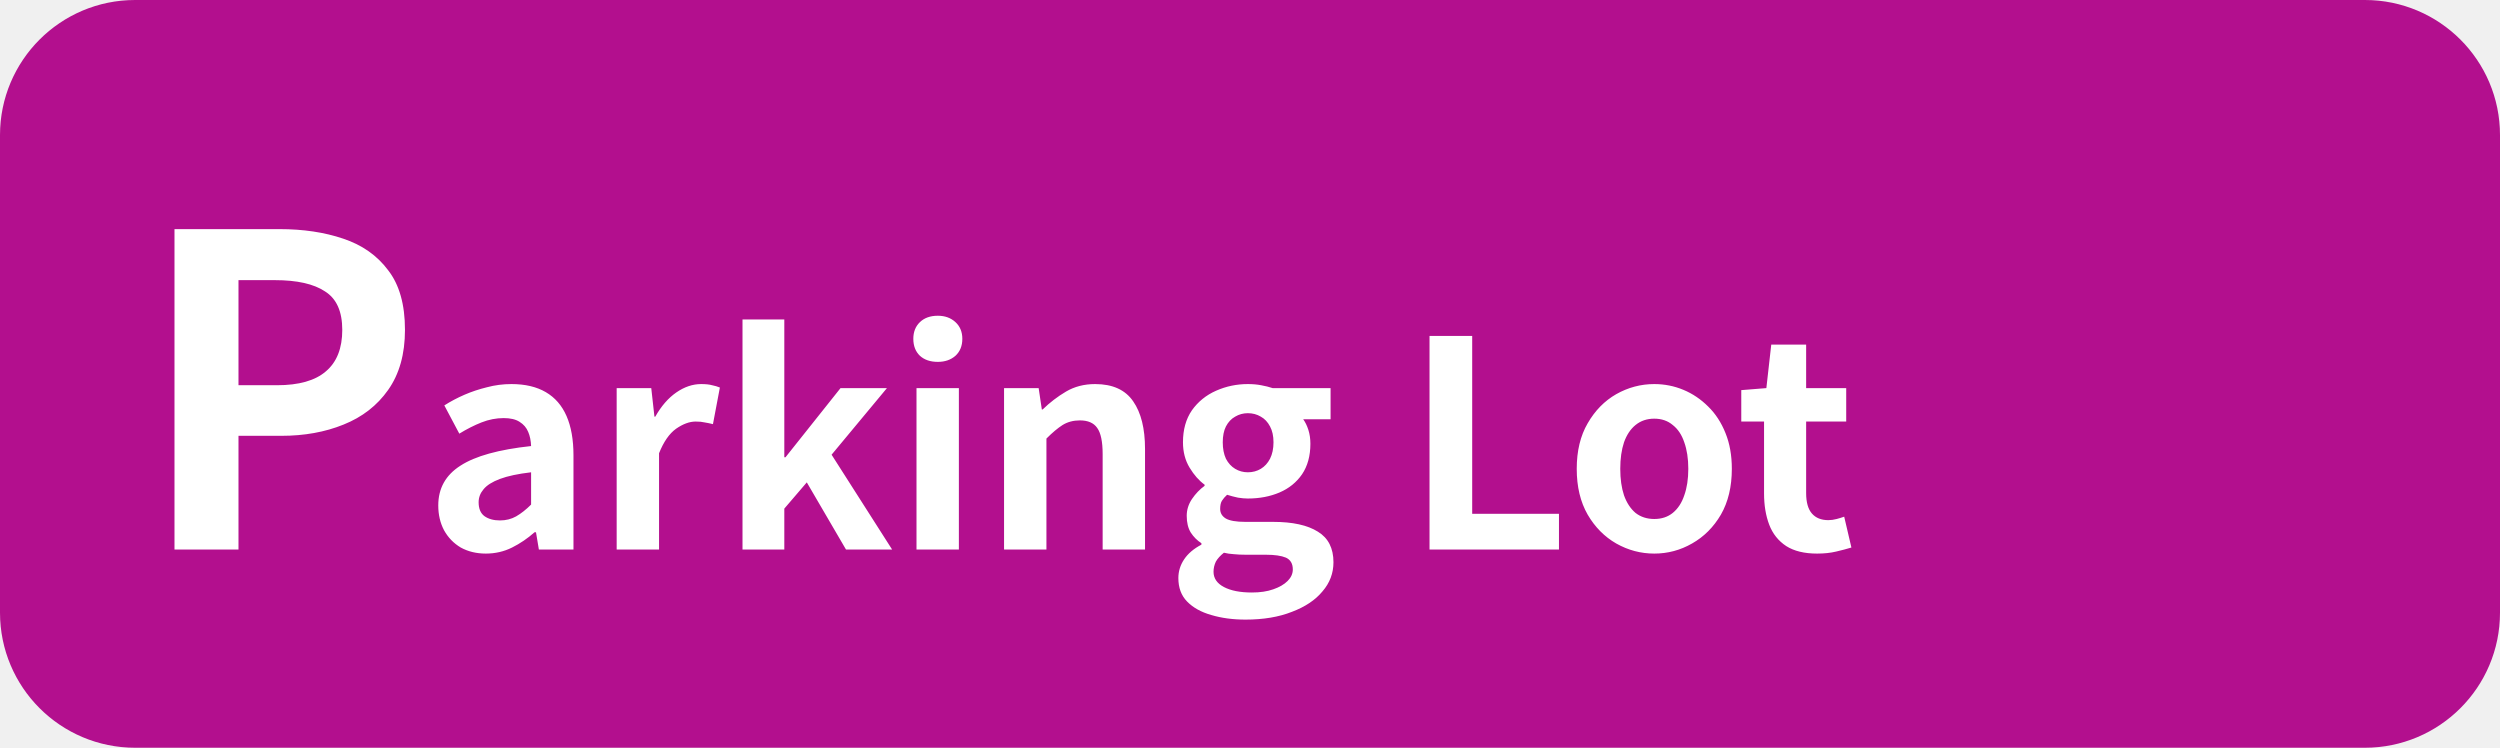
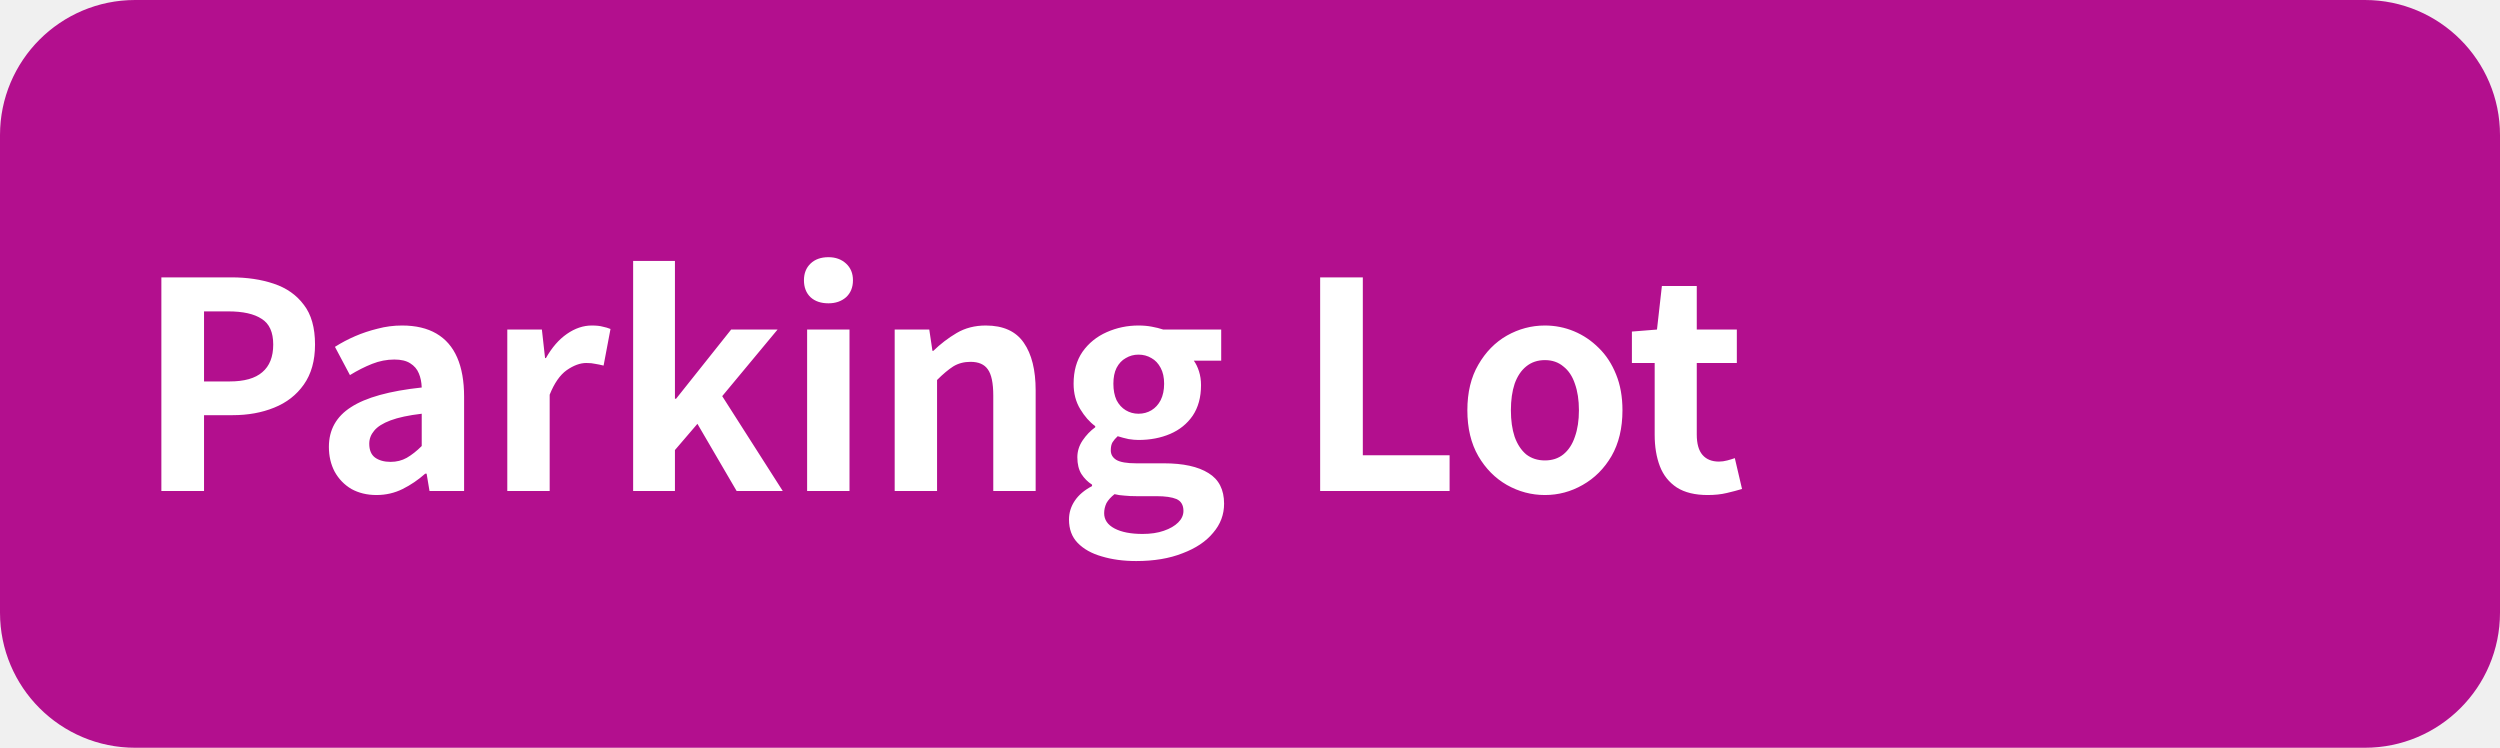
<svg xmlns="http://www.w3.org/2000/svg" width="555" height="166" viewBox="0 0 555 166" fill="none">
  <rect x="3" y="3" width="549" height="160" rx="27" fill="#B30F8E" />
  <rect x="3" y="3" width="549" height="160" rx="27" stroke="#B30F8E" stroke-width="6" />
-   <path d="M38.736 122V50.864H62.064C67.312 50.864 72.016 51.568 76.176 52.976C80.4 54.384 83.728 56.72 86.16 59.984C88.656 63.184 89.904 67.6 89.904 73.232C89.904 78.608 88.656 83.056 86.16 86.576C83.728 90.032 80.432 92.592 76.272 94.256C72.176 95.92 67.568 96.752 62.448 96.752H52.944V122H38.736ZM52.944 85.52H61.488C66.352 85.52 69.968 84.496 72.336 82.448C74.768 80.4 75.984 77.328 75.984 73.232C75.984 69.136 74.704 66.288 72.144 64.688C69.648 63.024 65.936 62.192 61.008 62.192H52.944V85.52ZM107.855 122.896C105.765 122.896 103.909 122.448 102.287 121.552C100.709 120.613 99.471 119.333 98.575 117.712C97.722 116.091 97.295 114.256 97.295 112.208C97.295 108.411 98.938 105.467 102.223 103.376C105.509 101.243 110.735 99.792 117.903 99.024C117.861 97.829 117.647 96.784 117.263 95.888C116.879 94.949 116.239 94.203 115.343 93.648C114.49 93.093 113.317 92.816 111.823 92.816C110.159 92.816 108.517 93.136 106.895 93.776C105.274 94.416 103.631 95.248 101.967 96.272L98.639 90C100.047 89.104 101.541 88.315 103.119 87.632C104.698 86.949 106.362 86.395 108.111 85.968C109.861 85.499 111.674 85.264 113.551 85.264C116.581 85.264 119.119 85.861 121.167 87.056C123.215 88.251 124.751 90.021 125.775 92.368C126.799 94.715 127.311 97.616 127.311 101.072V122H119.631L118.991 118.16H118.671C117.135 119.525 115.471 120.656 113.679 121.552C111.887 122.448 109.946 122.896 107.855 122.896ZM110.991 115.536C112.314 115.536 113.509 115.237 114.575 114.64C115.685 114 116.794 113.125 117.903 112.016V104.848C115.002 105.189 112.698 105.68 110.991 106.32C109.285 106.96 108.069 107.728 107.343 108.624C106.618 109.477 106.255 110.437 106.255 111.504C106.255 112.912 106.682 113.936 107.535 114.576C108.431 115.216 109.583 115.536 110.991 115.536ZM136.9 122V86.16H144.58L145.284 92.496H145.476C146.798 90.149 148.356 88.357 150.148 87.12C151.94 85.883 153.774 85.264 155.652 85.264C156.676 85.264 157.486 85.349 158.084 85.52C158.724 85.648 159.3 85.819 159.812 86.032L158.276 94.16C157.593 93.989 156.974 93.861 156.42 93.776C155.908 93.648 155.246 93.584 154.436 93.584C153.07 93.584 151.62 94.117 150.084 95.184C148.59 96.251 147.332 98.064 146.308 100.624V122H136.9ZM164.837 122V70.928H174.117V101.52H174.373L186.597 86.16H196.901L184.613 100.944L198.053 122H187.813L179.109 107.088L174.117 112.912V122H164.837ZM203.462 122V86.16H212.87V122H203.462ZM208.198 80.336C206.534 80.336 205.212 79.888 204.23 78.992C203.249 78.053 202.758 76.795 202.758 75.216C202.758 73.68 203.249 72.443 204.23 71.504C205.212 70.565 206.534 70.096 208.198 70.096C209.777 70.096 211.078 70.565 212.102 71.504C213.126 72.443 213.638 73.68 213.638 75.216C213.638 76.795 213.126 78.053 212.102 78.992C211.078 79.888 209.777 80.336 208.198 80.336ZM222.9 122V86.16H230.58L231.284 90.896H231.476C233.054 89.36 234.782 88.037 236.66 86.928C238.537 85.819 240.692 85.264 243.124 85.264C247.006 85.264 249.822 86.544 251.572 89.104C253.321 91.621 254.196 95.141 254.196 99.664V122H244.788V100.816C244.788 98.043 244.382 96.101 243.572 94.992C242.804 93.883 241.524 93.328 239.732 93.328C238.281 93.328 237.001 93.669 235.892 94.352C234.825 95.035 233.63 96.037 232.308 97.36V122H222.9ZM276.508 137.552C273.692 137.552 271.153 137.211 268.892 136.528C266.63 135.888 264.838 134.885 263.516 133.52C262.236 132.197 261.596 130.469 261.596 128.336C261.596 126.843 262.022 125.456 262.876 124.176C263.729 122.896 265.009 121.808 266.716 120.912V120.592C265.777 119.995 264.988 119.205 264.348 118.224C263.75 117.243 263.452 116.005 263.452 114.512C263.452 113.189 263.836 111.952 264.604 110.8C265.414 109.605 266.353 108.624 267.42 107.856V107.6C266.182 106.704 265.073 105.445 264.092 103.824C263.11 102.203 262.62 100.325 262.62 98.192C262.62 95.376 263.281 93.008 264.604 91.088C265.969 89.168 267.761 87.717 269.98 86.736C272.198 85.755 274.545 85.264 277.02 85.264C278.086 85.264 279.068 85.349 279.964 85.52C280.902 85.691 281.756 85.904 282.524 86.16H295.388V93.072H289.308C289.777 93.712 290.161 94.501 290.46 95.44C290.758 96.379 290.908 97.403 290.908 98.512C290.908 101.2 290.289 103.461 289.052 105.296C287.814 107.088 286.15 108.432 284.06 109.328C281.969 110.224 279.622 110.672 277.02 110.672C276.38 110.672 275.654 110.608 274.844 110.48C274.033 110.309 273.222 110.096 272.412 109.84C271.942 110.267 271.558 110.715 271.26 111.184C271.004 111.611 270.876 112.208 270.876 112.976C270.876 113.872 271.281 114.576 272.092 115.088C272.945 115.6 274.417 115.856 276.508 115.856H282.652C286.961 115.856 290.268 116.581 292.572 118.032C294.876 119.44 296.028 121.701 296.028 124.816C296.028 127.248 295.217 129.403 293.596 131.28C292.017 133.2 289.756 134.715 286.812 135.824C283.91 136.976 280.476 137.552 276.508 137.552ZM277.02 104.848C278.086 104.848 279.046 104.592 279.9 104.08C280.753 103.568 281.436 102.821 281.948 101.84C282.46 100.816 282.716 99.6 282.716 98.192C282.716 96.784 282.46 95.611 281.948 94.672C281.436 93.691 280.753 92.965 279.9 92.496C279.046 91.984 278.086 91.728 277.02 91.728C275.996 91.728 275.057 91.984 274.204 92.496C273.35 92.965 272.668 93.691 272.156 94.672C271.686 95.611 271.452 96.784 271.452 98.192C271.452 99.6 271.686 100.816 272.156 101.84C272.668 102.821 273.35 103.568 274.204 104.08C275.057 104.592 275.996 104.848 277.02 104.848ZM277.916 131.536C279.75 131.536 281.329 131.301 282.652 130.832C284.017 130.363 285.084 129.744 285.852 128.976C286.62 128.208 287.004 127.355 287.004 126.416C287.004 125.136 286.492 124.261 285.468 123.792C284.444 123.365 282.972 123.152 281.052 123.152H276.636C275.569 123.152 274.652 123.109 273.884 123.024C273.116 122.981 272.39 122.875 271.708 122.704C270.897 123.344 270.3 124.005 269.916 124.688C269.574 125.413 269.404 126.16 269.404 126.928C269.404 128.379 270.172 129.509 271.708 130.32C273.244 131.131 275.313 131.536 277.916 131.536ZM317.355 122V74.576H326.827V114.064H346.091V122H317.355ZM367.251 122.896C364.264 122.896 361.448 122.149 358.803 120.656C356.2 119.163 354.088 117.029 352.467 114.256C350.845 111.44 350.035 108.048 350.035 104.08C350.035 100.112 350.845 96.741 352.467 93.968C354.088 91.152 356.2 88.997 358.803 87.504C361.448 86.011 364.264 85.264 367.251 85.264C369.512 85.264 371.667 85.691 373.715 86.544C375.763 87.397 377.597 88.635 379.219 90.256C380.84 91.835 382.12 93.797 383.059 96.144C383.997 98.448 384.467 101.093 384.467 104.08C384.467 108.048 383.656 111.44 382.035 114.256C380.413 117.029 378.28 119.163 375.635 120.656C373.032 122.149 370.237 122.896 367.251 122.896ZM367.251 115.216C368.872 115.216 370.237 114.768 371.347 113.872C372.499 112.933 373.352 111.632 373.907 109.968C374.504 108.304 374.803 106.341 374.803 104.08C374.803 101.819 374.504 99.856 373.907 98.192C373.352 96.528 372.499 95.248 371.347 94.352C370.237 93.413 368.872 92.944 367.251 92.944C365.629 92.944 364.243 93.413 363.091 94.352C361.981 95.248 361.128 96.528 360.531 98.192C359.976 99.856 359.699 101.819 359.699 104.08C359.699 106.341 359.976 108.304 360.531 109.968C361.128 111.632 361.981 112.933 363.091 113.872C364.243 114.768 365.629 115.216 367.251 115.216ZM403.395 122.896C400.579 122.896 398.296 122.341 396.547 121.232C394.797 120.08 393.539 118.501 392.771 116.496C392.003 114.491 391.619 112.165 391.619 109.52V93.584H386.563V86.608L392.131 86.16L393.219 76.496H400.963V86.16H409.859V93.584H400.963V109.456C400.963 111.504 401.389 113.019 402.243 114C403.096 114.981 404.312 115.472 405.891 115.472C406.488 115.472 407.107 115.387 407.747 115.216C408.387 115.045 408.941 114.875 409.411 114.704L411.011 121.552C410.029 121.851 408.899 122.149 407.619 122.448C406.381 122.747 404.973 122.896 403.395 122.896Z" fill="white" />
+   <path d="M35.824 109V61.576H51.376C54.875 61.576 58.011 62.045 60.784 62.984C63.6 63.923 65.819 65.48 67.44 67.656C69.104 69.789 69.936 72.733 69.936 76.488C69.936 80.072 69.104 83.037 67.44 85.384C65.819 87.688 63.621 89.395 60.848 90.504C58.117 91.613 55.045 92.168 51.632 92.168H45.296V109H35.824ZM45.296 84.68H50.992C54.235 84.68 56.645 83.997 58.224 82.632C59.845 81.267 60.656 79.219 60.656 76.488C60.656 73.757 59.803 71.859 58.096 70.792C56.432 69.683 53.957 69.128 50.672 69.128H45.296V84.68ZM83.574 109.896C81.483 109.896 79.627 109.448 78.006 108.552C76.427 107.613 75.19 106.333 74.294 104.712C73.441 103.091 73.014 101.256 73.014 99.208C73.014 95.411 74.657 92.467 77.942 90.376C81.227 88.243 86.454 86.792 93.622 86.024C93.579 84.829 93.366 83.784 92.982 82.888C92.598 81.949 91.958 81.203 91.062 80.648C90.209 80.093 89.035 79.816 87.542 79.816C85.878 79.816 84.235 80.136 82.614 80.776C80.993 81.416 79.35 82.248 77.686 83.272L74.358 77C75.766 76.104 77.259 75.315 78.838 74.632C80.417 73.949 82.081 73.395 83.83 72.968C85.579 72.499 87.393 72.264 89.27 72.264C92.299 72.264 94.838 72.861 96.886 74.056C98.934 75.251 100.47 77.021 101.494 79.368C102.518 81.715 103.03 84.616 103.03 88.072V109H95.35L94.71 105.16H94.39C92.854 106.525 91.19 107.656 89.398 108.552C87.606 109.448 85.665 109.896 83.574 109.896ZM86.71 102.536C88.033 102.536 89.227 102.237 90.294 101.64C91.403 101 92.513 100.125 93.622 99.016V91.848C90.721 92.189 88.417 92.68 86.71 93.32C85.003 93.96 83.787 94.728 83.062 95.624C82.337 96.477 81.974 97.437 81.974 98.504C81.974 99.912 82.401 100.936 83.254 101.576C84.15 102.216 85.302 102.536 86.71 102.536ZM112.619 109V73.16H120.299L121.003 79.496H121.195C122.517 77.149 124.075 75.357 125.867 74.12C127.659 72.883 129.493 72.264 131.371 72.264C132.395 72.264 133.205 72.349 133.803 72.52C134.443 72.648 135.019 72.819 135.531 73.032L133.995 81.16C133.312 80.989 132.693 80.861 132.139 80.776C131.627 80.648 130.965 80.584 130.155 80.584C128.789 80.584 127.339 81.117 125.803 82.184C124.309 83.251 123.051 85.064 122.027 87.624V109H112.619ZM140.556 109V57.928H149.836V88.52H150.092L162.316 73.16H172.62L160.332 87.944L173.772 109H163.532L154.828 94.088L149.836 99.912V109H140.556ZM179.181 109V73.16H188.589V109H179.181ZM183.917 67.336C182.253 67.336 180.93 66.888 179.949 65.992C178.968 65.053 178.477 63.795 178.477 62.216C178.477 60.68 178.968 59.443 179.949 58.504C180.93 57.565 182.253 57.096 183.917 57.096C185.496 57.096 186.797 57.565 187.821 58.504C188.845 59.443 189.357 60.68 189.357 62.216C189.357 63.795 188.845 65.053 187.821 65.992C186.797 66.888 185.496 67.336 183.917 67.336ZM198.619 109V73.16H206.299L207.003 77.896H207.195C208.773 76.36 210.501 75.037 212.378 73.928C214.256 72.819 216.411 72.264 218.843 72.264C222.725 72.264 225.541 73.544 227.291 76.104C229.04 78.621 229.915 82.141 229.915 86.664V109H220.507V87.816C220.507 85.043 220.101 83.101 219.291 81.992C218.523 80.883 217.243 80.328 215.451 80.328C214 80.328 212.72 80.669 211.611 81.352C210.544 82.035 209.349 83.037 208.027 84.36V109H198.619ZM252.227 124.552C249.411 124.552 246.872 124.211 244.611 123.528C242.349 122.888 240.557 121.885 239.235 120.52C237.955 119.197 237.315 117.469 237.315 115.336C237.315 113.843 237.741 112.456 238.595 111.176C239.448 109.896 240.728 108.808 242.435 107.912V107.592C241.496 106.995 240.707 106.205 240.067 105.224C239.469 104.243 239.171 103.005 239.171 101.512C239.171 100.189 239.555 98.952 240.323 97.8C241.133 96.605 242.072 95.624 243.139 94.856V94.6C241.901 93.704 240.792 92.445 239.811 90.824C238.829 89.203 238.339 87.325 238.339 85.192C238.339 82.376 239 80.008 240.323 78.088C241.688 76.168 243.48 74.717 245.699 73.736C247.917 72.755 250.264 72.264 252.739 72.264C253.805 72.264 254.787 72.349 255.683 72.52C256.621 72.691 257.475 72.904 258.243 73.16H271.107V80.072H265.027C265.496 80.712 265.88 81.501 266.179 82.44C266.477 83.379 266.627 84.403 266.627 85.512C266.627 88.2 266.008 90.461 264.771 92.296C263.533 94.088 261.869 95.432 259.779 96.328C257.688 97.224 255.341 97.672 252.739 97.672C252.099 97.672 251.373 97.608 250.562 97.48C249.752 97.309 248.941 97.096 248.131 96.84C247.661 97.267 247.277 97.715 246.979 98.184C246.723 98.611 246.595 99.208 246.595 99.976C246.595 100.872 247 101.576 247.811 102.088C248.664 102.6 250.136 102.856 252.227 102.856H258.371C262.68 102.856 265.987 103.581 268.291 105.032C270.595 106.44 271.747 108.701 271.747 111.816C271.747 114.248 270.936 116.403 269.315 118.28C267.736 120.2 265.475 121.715 262.531 122.824C259.629 123.976 256.195 124.552 252.227 124.552ZM252.739 91.848C253.805 91.848 254.765 91.592 255.619 91.08C256.472 90.568 257.155 89.821 257.667 88.84C258.179 87.816 258.435 86.6 258.435 85.192C258.435 83.784 258.179 82.611 257.667 81.672C257.155 80.691 256.472 79.965 255.619 79.496C254.765 78.984 253.805 78.728 252.739 78.728C251.715 78.728 250.776 78.984 249.923 79.496C249.069 79.965 248.387 80.691 247.875 81.672C247.405 82.611 247.171 83.784 247.171 85.192C247.171 86.6 247.405 87.816 247.875 88.84C248.387 89.821 249.069 90.568 249.923 91.08C250.776 91.592 251.715 91.848 252.739 91.848ZM253.635 118.536C255.469 118.536 257.048 118.301 258.371 117.832C259.736 117.363 260.803 116.744 261.571 115.976C262.339 115.208 262.723 114.355 262.723 113.416C262.723 112.136 262.211 111.261 261.187 110.792C260.163 110.365 258.691 110.152 256.771 110.152H252.355C251.288 110.152 250.371 110.109 249.603 110.024C248.835 109.981 248.109 109.875 247.427 109.704C246.616 110.344 246.019 111.005 245.635 111.688C245.293 112.413 245.123 113.16 245.123 113.928C245.123 115.379 245.891 116.509 247.427 117.32C248.963 118.131 251.032 118.536 253.635 118.536ZM293.074 109V61.576H302.546V101.064H321.81V109H293.074ZM342.97 109.896C339.983 109.896 337.167 109.149 334.522 107.656C331.919 106.163 329.807 104.029 328.186 101.256C326.564 98.44 325.754 95.048 325.754 91.08C325.754 87.112 326.564 83.741 328.186 80.968C329.807 78.152 331.919 75.997 334.522 74.504C337.167 73.011 339.983 72.264 342.97 72.264C345.231 72.264 347.386 72.691 349.434 73.544C351.482 74.397 353.316 75.635 354.938 77.256C356.559 78.835 357.839 80.797 358.778 83.144C359.716 85.448 360.186 88.093 360.186 91.08C360.186 95.048 359.375 98.44 357.754 101.256C356.132 104.029 353.999 106.163 351.354 107.656C348.751 109.149 345.956 109.896 342.97 109.896ZM342.97 102.216C344.591 102.216 345.956 101.768 347.066 100.872C348.218 99.933 349.071 98.632 349.626 96.968C350.223 95.304 350.522 93.341 350.522 91.08C350.522 88.819 350.223 86.856 349.626 85.192C349.071 83.528 348.218 82.248 347.066 81.352C345.956 80.413 344.591 79.944 342.97 79.944C341.348 79.944 339.962 80.413 338.81 81.352C337.7 82.248 336.847 83.528 336.25 85.192C335.695 86.856 335.418 88.819 335.418 91.08C335.418 93.341 335.695 95.304 336.25 96.968C336.847 98.632 337.7 99.933 338.81 100.872C339.962 101.768 341.348 102.216 342.97 102.216ZM379.114 109.896C376.298 109.896 374.015 109.341 372.266 108.232C370.516 107.08 369.258 105.501 368.49 103.496C367.722 101.491 367.338 99.165 367.338 96.52V80.584H362.282V73.608L367.85 73.16L368.938 63.496H376.682V73.16H385.578V80.584H376.682V96.456C376.682 98.504 377.108 100.019 377.962 101C378.815 101.981 380.031 102.472 381.61 102.472C382.207 102.472 382.826 102.387 383.466 102.216C384.106 102.045 384.66 101.875 385.13 101.704L386.73 108.552C385.748 108.851 384.618 109.149 383.338 109.448C382.1 109.747 380.692 109.896 379.114 109.896Z" fill="white" />
</svg>
